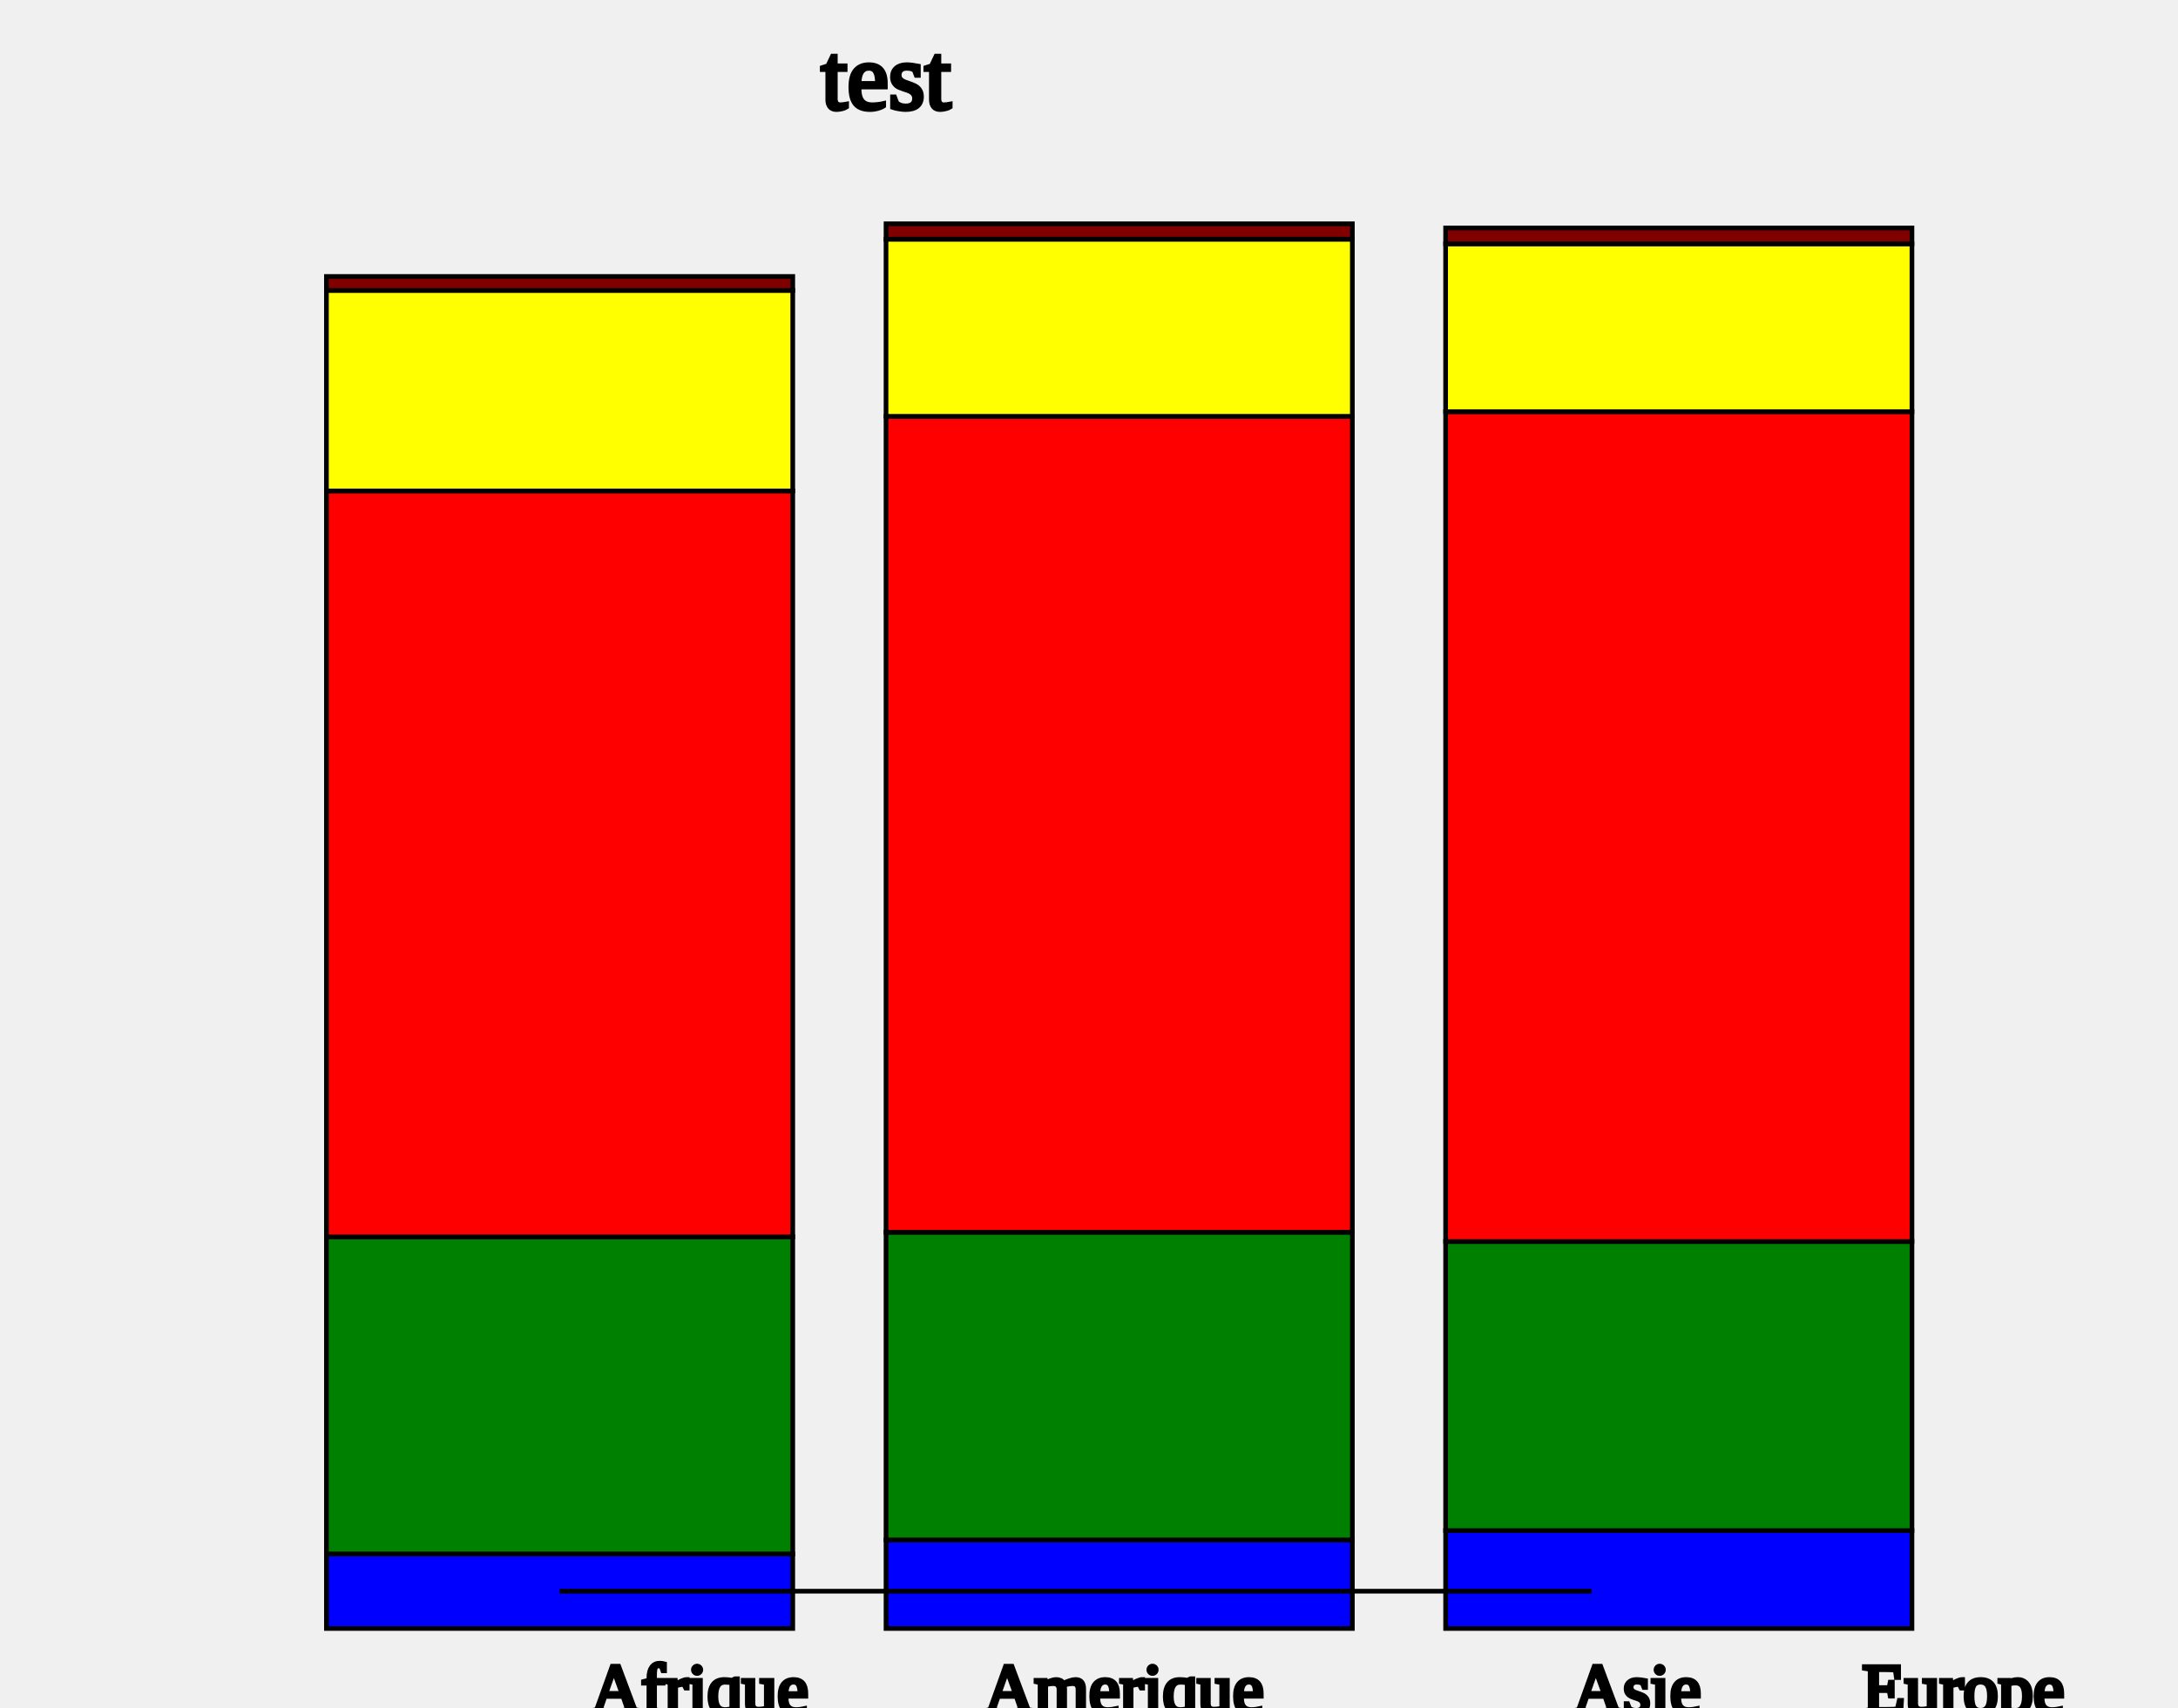
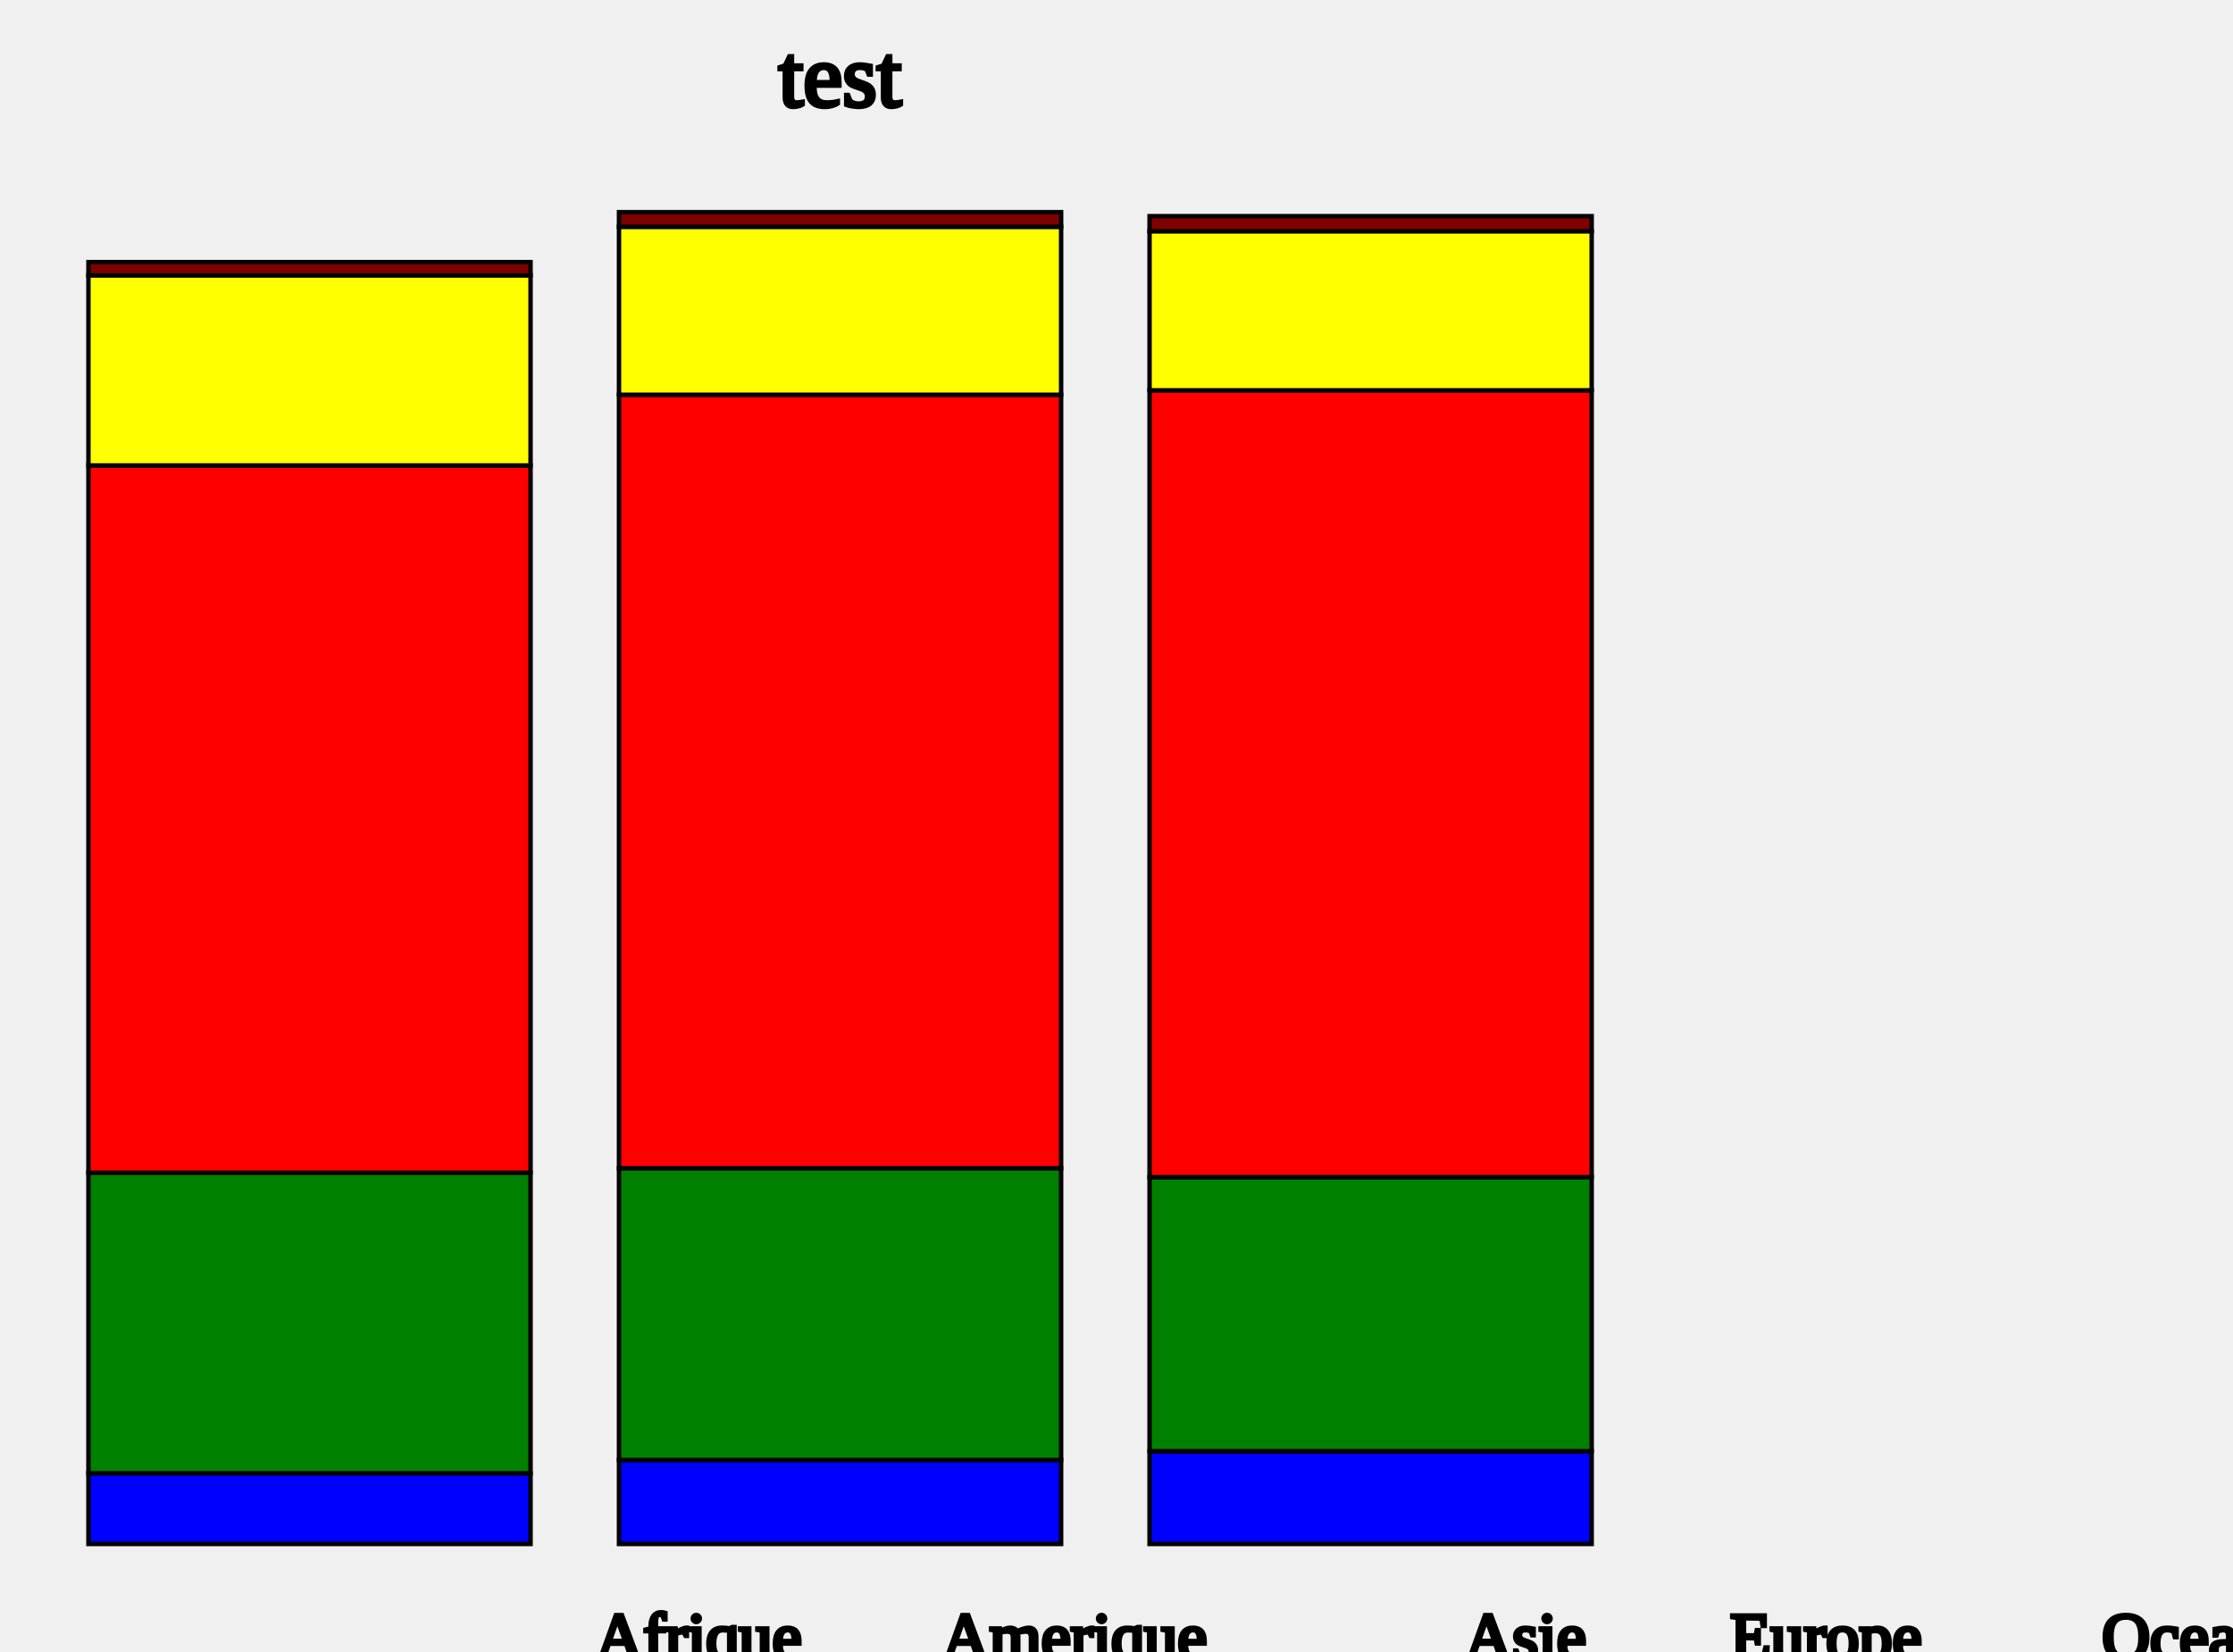
<svg xmlns="http://www.w3.org/2000/svg">
-   <rect x="70.0" y="333.3" height="16.0" width="100.0" fill="Blue " stroke="black" transform="rotate(0)" />
-   <rect x="70.0" y="265.3" height="68.0" width="100.0" fill=" Green " stroke="black" transform="rotate(0)" />
-   <rect x="70.0" y="105.3" height="160.0" width="100.0" fill=" Red " stroke="black" transform="rotate(0)" />
-   <rect x="70.0" y="62.3" height="43.0" width="100.0" fill=" Yellow " stroke="black" transform="rotate(0)" />
-   <rect x="70.0" y="59.3" height="3.0" width="100.0" fill=" Maroon " stroke="black" transform="rotate(0)" />
-   <rect x="190.0" y="330.3" height="19.0" width="100.0" fill="Blue " stroke="black" transform="rotate(0)" />
-   <rect x="190.0" y="264.3" height="66.0" width="100.0" fill=" Green " stroke="black" transform="rotate(0)" />
-   <rect x="190.0" y="89.3" height="175.0" width="100.0" fill=" Red " stroke="black" transform="rotate(0)" />
-   <rect x="190.0" y="51.3" height="38.0" width="100.0" fill=" Yellow " stroke="black" transform="rotate(0)" />
-   <rect x="190.0" y="48" height="3.3" width="100.0" fill=" Maroon " stroke="black" transform="rotate(0)" />
-   <rect x="310.0" y="328.3" height="21.0" width="100.0" fill="Blue " stroke="black" transform="rotate(0)" />
-   <rect x="310.0" y="266.3" height="62.0" width="100.0" fill=" Green " stroke="black" transform="rotate(0)" />
-   <rect x="310.0" y="88.3" height="178.0" width="100.0" fill=" Red " stroke="black" transform="rotate(0)" />
-   <rect x="310.0" y="52.3" height="36.0" width="100.0" fill=" Yellow " stroke="black" transform="rotate(0)" />
-   <rect x="310.0" y="48.9" height="3.4" width="100.0" fill=" Maroon " stroke="black" transform="rotate(0)" />
-   <text x="190.0" y="23.3" font-size="20" text-anchor="middle" fill="black" stroke="black" transform="rotate(0)">test</text>
-   <rect x="130.0" y="370.3" height="7.0" width="20.0" fill="Blue " stroke="black" transform="rotate(0)" />
-   <text x="150.0" y="367.3" font-size="15" text-anchor="middle" fill="black" stroke="black" transform="rotate(0)">Afrique</text>
-   <rect x="221.0" y="370.3" height="7.0" width="20.0" fill=" Green " stroke="black" transform="rotate(0)" />
-   <text x="241.0" y="367.3" font-size="15" text-anchor="middle" fill="black" stroke="black" transform="rotate(0)">Amerique</text>
-   <rect x="331.0" y="370.3" height="7.0" width="20.0" fill=" Red " stroke="black" transform="rotate(0)" />
-   <text x="351.0" y="367.3" font-size="15" text-anchor="middle" fill="black" stroke="black" transform="rotate(0)">Asie</text>
-   <rect x="401.0" y="370.3" height="7.0" width="20.0" fill=" Yellow " stroke="black" transform="rotate(0)" />
-   <text x="421.0" y="367.3" font-size="15" text-anchor="middle" fill="black" stroke="black" transform="rotate(0)">Europe</text>
-   <rect x="492.0" y="370.3" height="7.0" width="20.0" fill=" Maroon " stroke="black" transform="rotate(0)" />
-   <text x="512.0" y="367.3" font-size="15" text-anchor="middle" fill="black" stroke="black" transform="rotate(0)">Oceanie</text>
-   <polyline points="120.0 341.3 341.3 341.3 " fill="white" stroke="Black" transform="rotate(0)" />
+   <rect x="20.0" y="333.3" height="16.0" width="100.0" fill="Blue " stroke="black" transform="rotate(0)" />
+   <rect x="20.0" y="265.3" height="68.0" width="100.0" fill=" Green " stroke="black" transform="rotate(0)" />
+   <rect x="20.0" y="105.3" height="160.0" width="100.0" fill=" Red " stroke="black" transform="rotate(0)" />
+   <rect x="20.0" y="62.3" height="43.0" width="100.0" fill=" Yellow " stroke="black" transform="rotate(0)" />
+   <rect x="20.0" y="59.3" height="3.0" width="100.0" fill=" Maroon " stroke="black" transform="rotate(0)" />
+   <rect x="140.0" y="330.3" height="19.0" width="100.0" fill="Blue " stroke="black" transform="rotate(0)" />
+   <rect x="140.0" y="264.3" height="66.0" width="100.0" fill=" Green " stroke="black" transform="rotate(0)" />
+   <rect x="140.0" y="89.3" height="175.0" width="100.0" fill=" Red " stroke="black" transform="rotate(0)" />
+   <rect x="140.0" y="51.3" height="38.0" width="100.0" fill=" Yellow " stroke="black" transform="rotate(0)" />
+   <rect x="140.0" y="48" height="3.3" width="100.0" fill=" Maroon " stroke="black" transform="rotate(0)" />
+   <rect x="260.0" y="328.3" height="21.0" width="100.0" fill="Blue " stroke="black" transform="rotate(0)" />
+   <rect x="260.0" y="266.3" height="62.0" width="100.0" fill=" Green " stroke="black" transform="rotate(0)" />
+   <rect x="260.0" y="88.3" height="178.0" width="100.0" fill=" Red " stroke="black" transform="rotate(0)" />
+   <rect x="260.0" y="52.3" height="36.0" width="100.0" fill=" Yellow " stroke="black" transform="rotate(0)" />
+   <rect x="260.0" y="48.9" height="3.4" width="100.0" fill=" Maroon " stroke="black" transform="rotate(0)" />
+   <text x="190.0" y="24.0" font-size="20" text-anchor="middle" fill="black" stroke="black" transform="rotate(0)">test</text>
+   <rect x="128.0" y="378.3" height="7.0" width="20.0" fill="Blue " stroke="black" transform="rotate(0)" />
+   <text x="158.0" y="375.3" font-size="15" text-anchor="middle" fill="black" stroke="black" transform="rotate(0)">Afrique</text>
+   <rect x="213.0" y="378.3" height="7.0" width="20.0" fill=" Green " stroke="black" transform="rotate(0)" />
+   <text x="243.0" y="375.3" font-size="15" text-anchor="middle" fill="black" stroke="black" transform="rotate(0)">Amerique</text>
+   <rect x="315.0" y="378.3" height="7.0" width="20.0" fill=" Red " stroke="black" transform="rotate(0)" />
+   <text x="345.0" y="375.3" font-size="15" text-anchor="middle" fill="black" stroke="black" transform="rotate(0)">Asie</text>
+   <rect x="383.0" y="378.3" height="7.0" width="20.0" fill=" Yellow " stroke="black" transform="rotate(0)" />
+   <text x="413.0" y="375.3" font-size="15" text-anchor="middle" fill="black" stroke="black" transform="rotate(0)">Europe</text>
+   <rect x="470.0" y="378.3" height="7.0" width="20.0" fill=" Maroon " stroke="black" transform="rotate(0)" />
+   <text x="500.0" y="375.3" font-size="15" text-anchor="middle" fill="black" stroke="black" transform="rotate(0)">Oceanie</text>
</svg>
